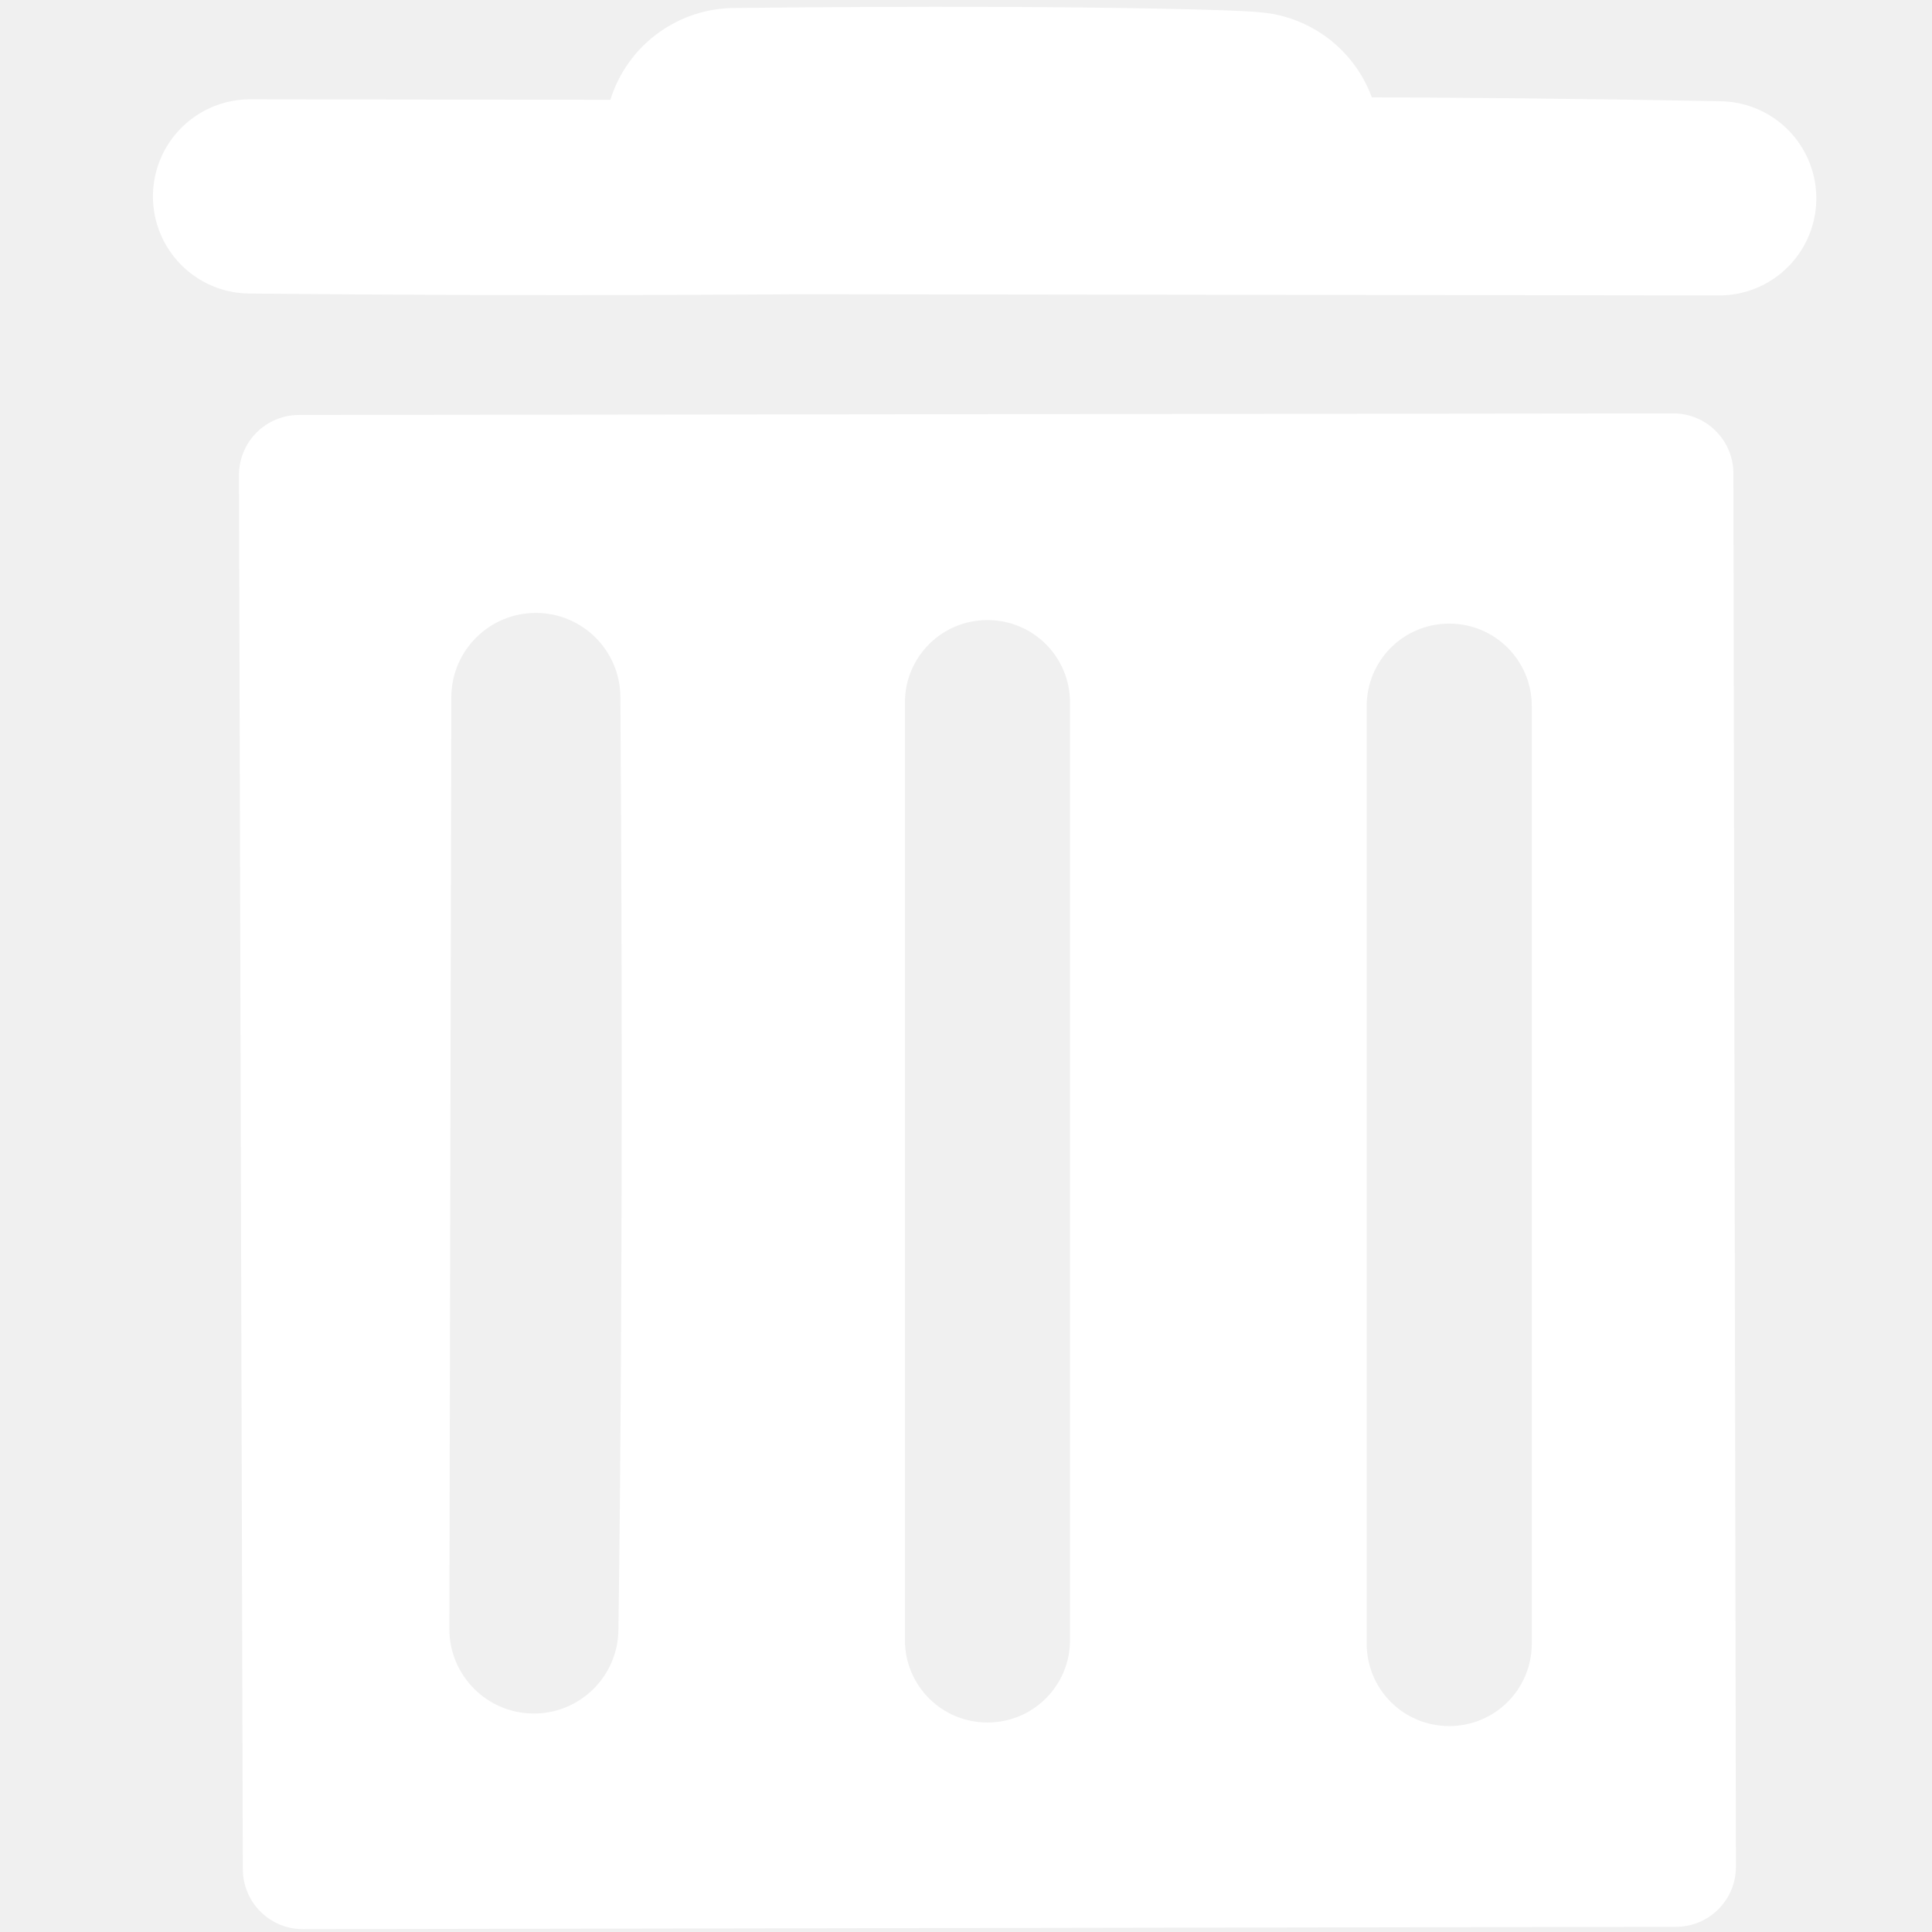
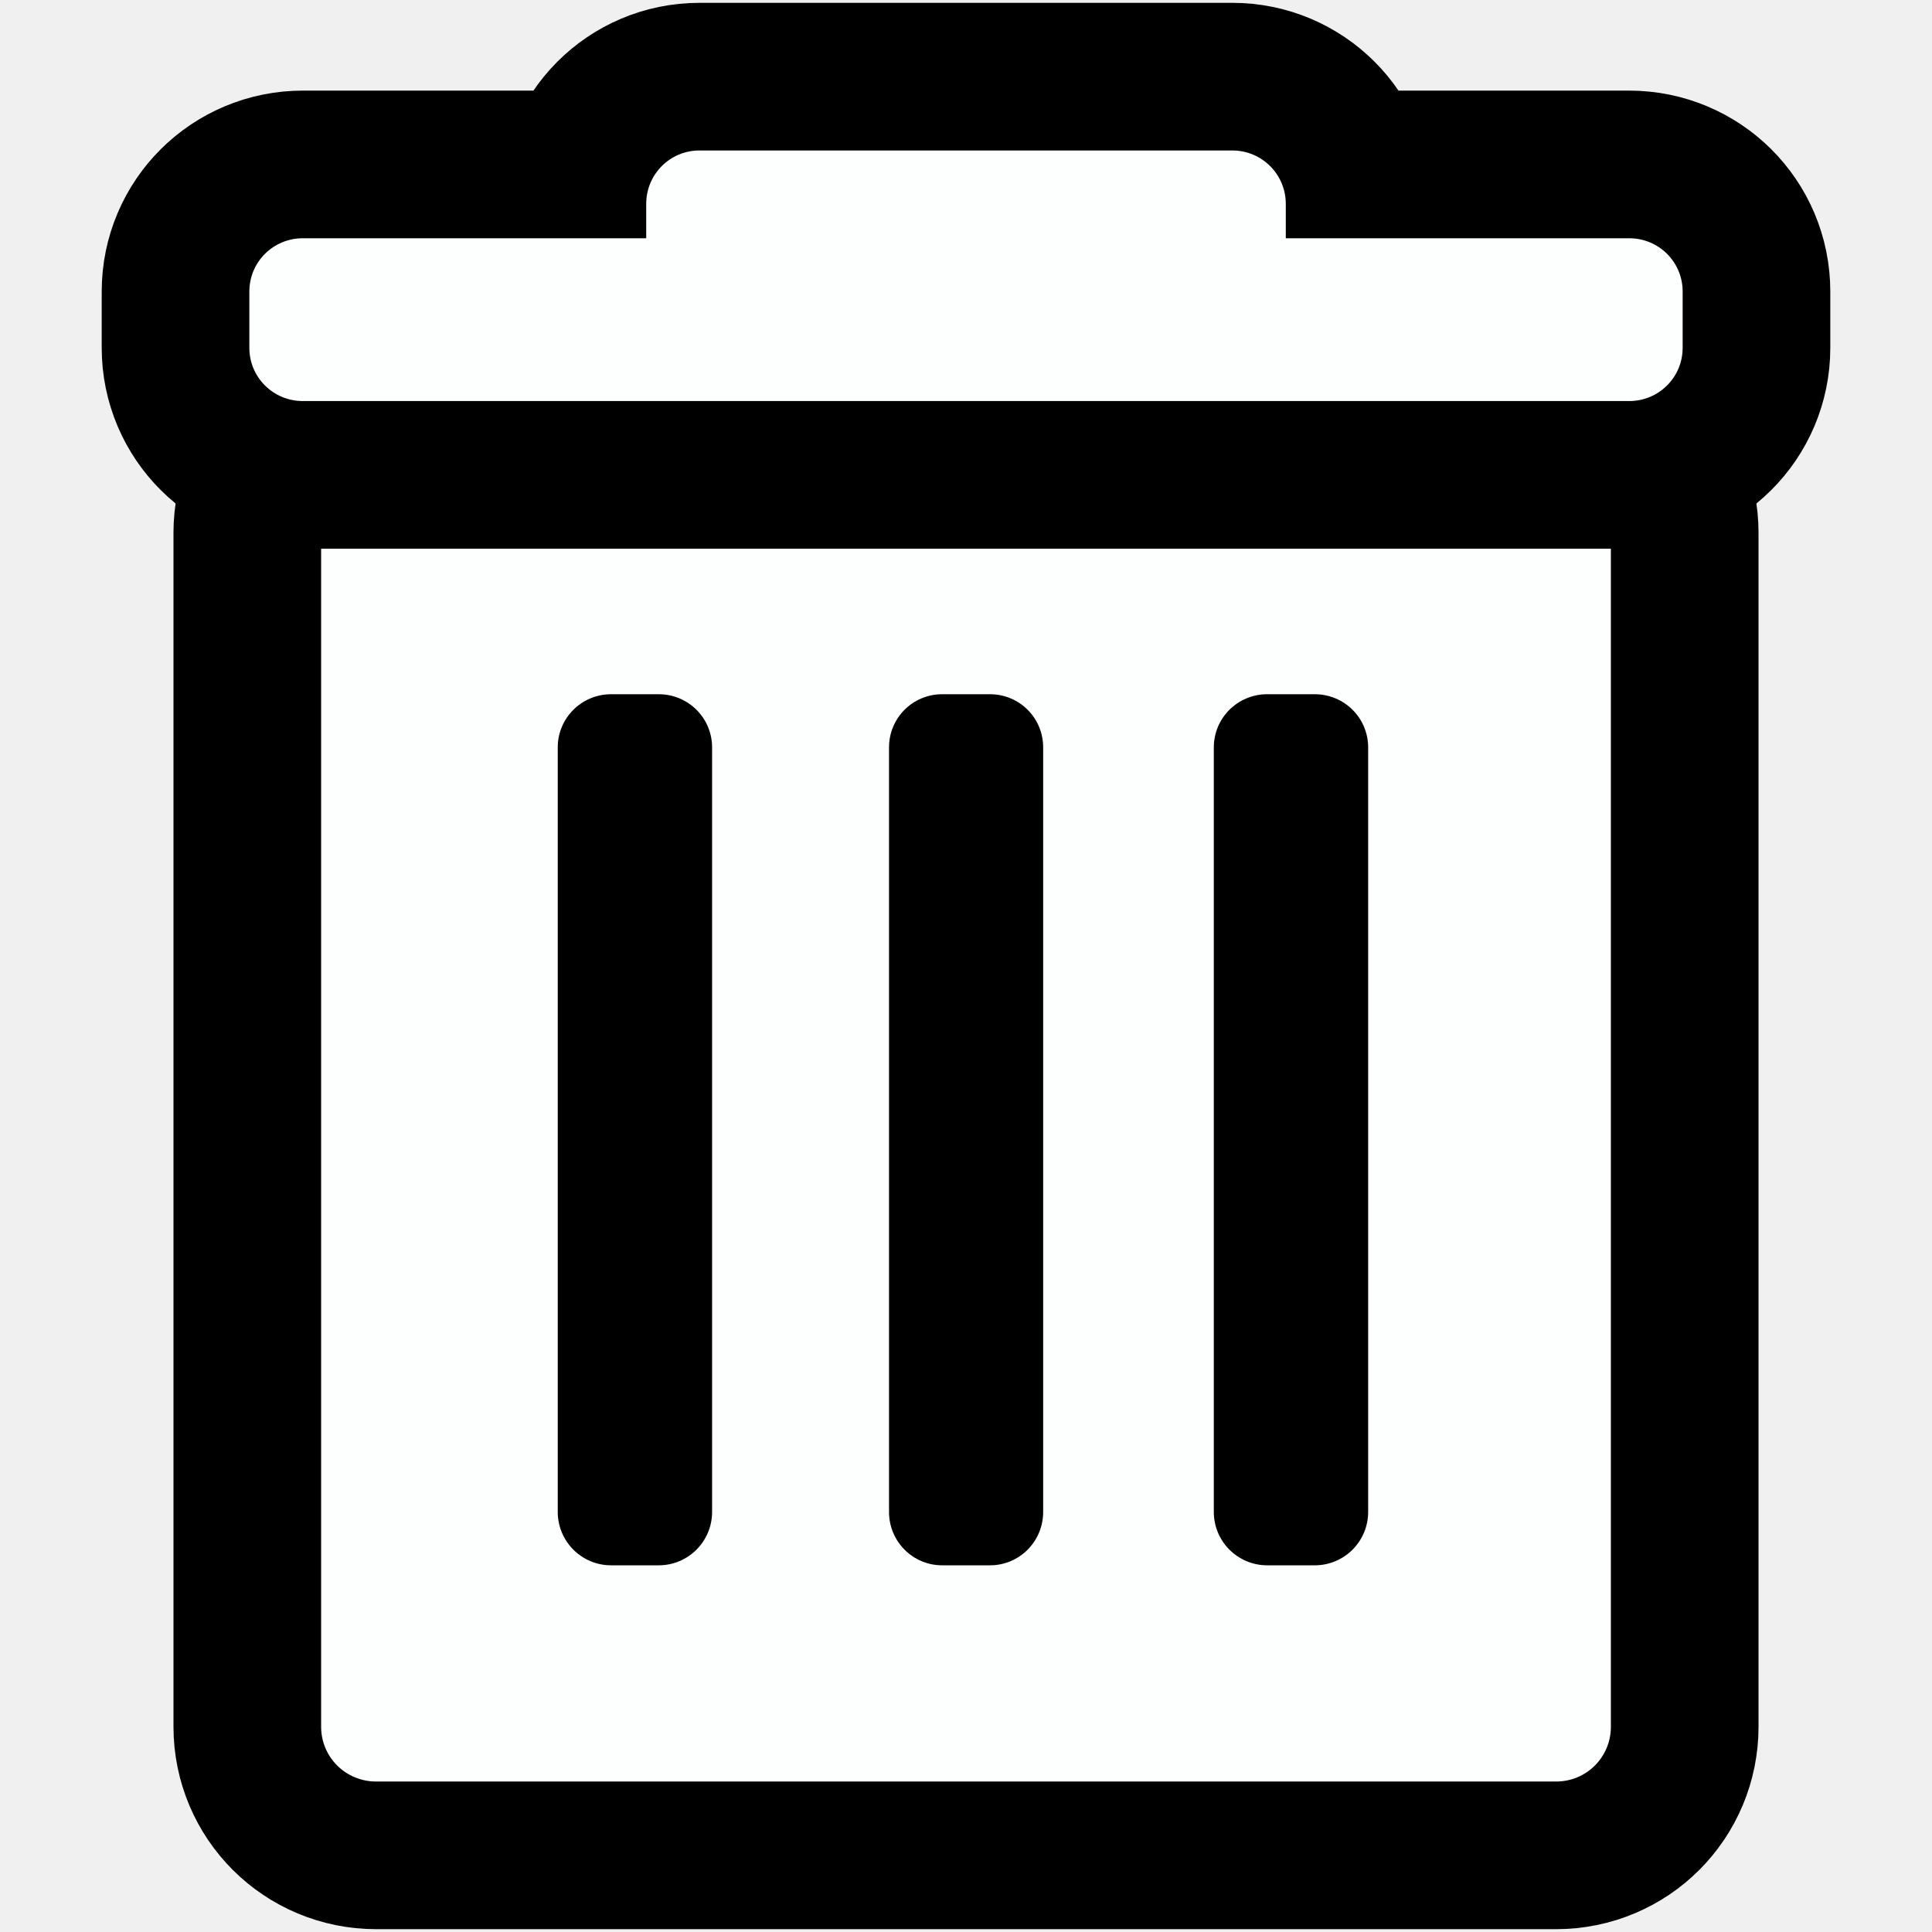
<svg xmlns="http://www.w3.org/2000/svg" version="1.1" width="18" height="18" id="Capa_1" x="0px" y="0px" viewBox="0 0 288.824 288.824" style="enable-background:new 0 0 288.824 288.824;" xml:space="preserve">
  <defs id="defs50" />
  <g id="g17">
</g>
  <g id="g19">
</g>
  <g id="g21">
</g>
  <g id="g23">
</g>
  <g id="g25">
</g>
  <g id="g27">
</g>
  <g id="g29" style="display:inline">
</g>
  <g id="g31">
</g>
  <g id="g33">
</g>
  <g id="g35">
</g>
  <g id="g37">
</g>
  <g id="g39">
</g>
  <g id="g41">
</g>
  <g id="g43">
</g>
  <g id="g45" style="display:inline">
</g>
  <g id="g888" transform="matrix(0.8051781,0,0,0.8051781,56.26903,0)">
    <g id="g15" style="display:inline">
-       <g id="g3" style="stroke:#000000;stroke-opacity:1" transform="matrix(1.296707,0,0,1.360355,7.270415,-117.2836)">
+       <g id="g1135" transform="matrix(0.8864591,0,0,0.8864591,12.42934,28.98826)" style="stroke-width:61.85;stroke-miterlimit:4;stroke-dasharray:none">
+         <g id="g3" style="stroke:#000000;stroke-width:44.07;stroke-miterlimit:4;stroke-dasharray:none;stroke-opacity:1" transform="matrix(1.37022,0,0,1.437476,10.09433,-143.8295)">
	</g>
-       <g id="g5" style="stroke:#000000;stroke-opacity:1" transform="matrix(1.296707,0,0,1.360355,7.270415,-117.2836)">
+         <g id="g5" style="stroke:#000000;stroke-width:44.07;stroke-miterlimit:4;stroke-dasharray:none;stroke-opacity:1" transform="matrix(1.37022,0,0,1.437476,10.09433,-143.8295)">
	</g>
-       <g id="g7" style="stroke:#000000;stroke-opacity:1" transform="matrix(1.296707,0,0,1.360355,7.270415,-117.2836)">
+         <g id="g7" style="stroke:#000000;stroke-width:44.07;stroke-miterlimit:4;stroke-dasharray:none;stroke-opacity:1" transform="matrix(1.37022,0,0,1.437476,10.09433,-143.8295)">
	</g>
-       <g id="g9" style="stroke:#000000;stroke-opacity:1" transform="matrix(1.296707,0,0,1.360355,7.270415,-117.2836)">
+         <g id="g9" style="stroke:#000000;stroke-width:44.07;stroke-miterlimit:4;stroke-dasharray:none;stroke-opacity:1" transform="matrix(1.37022,0,0,1.437476,10.09433,-143.8295)">
	</g>
-       <g id="g11" style="stroke:#000000;stroke-opacity:1" transform="matrix(1.296707,0,0,1.360355,7.270415,-117.2836)">
+         <g id="g11" style="stroke:#000000;stroke-width:44.07;stroke-miterlimit:4;stroke-dasharray:none;stroke-opacity:1" transform="matrix(1.37022,0,0,1.437476,10.09433,-143.8295)">
	</g>
-       <g id="g13" style="stroke:#000000;stroke-opacity:1" transform="matrix(1.296707,0,0,1.360355,7.270415,-117.2836)">
+         <g id="g13" style="stroke:#000000;stroke-width:44.07;stroke-miterlimit:4;stroke-dasharray:none;stroke-opacity:1" transform="matrix(1.37022,0,0,1.437476,10.09433,-143.8295)">
	</g>
-       <g id="g3-0" style="stroke:#000000;stroke-opacity:1" transform="matrix(-1.280223,-0.2162158,0.2060996,-1.343062,236.1662,397.2212)">
+         <g id="g3-0" style="stroke:#000000;stroke-width:44.07;stroke-miterlimit:4;stroke-dasharray:none;stroke-opacity:1" transform="matrix(-1.352802,-0.2284736,0.2177839,-1.419203,251.9667,399.8437)">
	</g>
-       <g id="g5-1" style="stroke:#000000;stroke-opacity:1" transform="matrix(-1.280223,-0.2162158,0.2060996,-1.343062,236.1662,397.2212)">
+         <g id="g5-1" style="stroke:#000000;stroke-width:44.07;stroke-miterlimit:4;stroke-dasharray:none;stroke-opacity:1" transform="matrix(-1.352802,-0.2284736,0.2177839,-1.419203,251.9667,399.8437)">
	</g>
-       <g id="g7-0" style="stroke:#000000;stroke-opacity:1" transform="matrix(-1.280223,-0.2162158,0.2060996,-1.343062,236.1662,397.2212)">
+         <g id="g7-0" style="stroke:#000000;stroke-width:44.07;stroke-miterlimit:4;stroke-dasharray:none;stroke-opacity:1" transform="matrix(-1.352802,-0.2284736,0.2177839,-1.419203,251.9667,399.8437)">
	</g>
-       <g id="g9-7" style="stroke:#000000;stroke-opacity:1" transform="matrix(-1.280223,-0.2162158,0.2060996,-1.343062,236.1662,397.2212)">
+         <g id="g9-7" style="stroke:#000000;stroke-width:44.07;stroke-miterlimit:4;stroke-dasharray:none;stroke-opacity:1" transform="matrix(-1.352802,-0.2284736,0.2177839,-1.419203,251.9667,399.8437)">
	</g>
-       <g id="g11-0" style="display:inline;stroke:#000000;stroke-opacity:1" transform="matrix(-1.280223,-0.2162158,0.2060996,-1.343062,236.1662,397.2212)">
+         <g id="g11-0" style="display:inline;stroke:#000000;stroke-width:44.07;stroke-miterlimit:4;stroke-dasharray:none;stroke-opacity:1" transform="matrix(-1.352802,-0.2284736,0.2177839,-1.419203,251.9667,399.8437)">
	</g>
-       <g id="g13-9" style="display:inline;stroke:#000000;stroke-opacity:1" transform="matrix(-1.280223,-0.2162158,0.2060996,-1.343062,236.1662,397.2212)">
+         <g id="g13-9" style="display:inline;stroke:#000000;stroke-width:44.07;stroke-miterlimit:4;stroke-dasharray:none;stroke-opacity:1" transform="matrix(-1.352802,-0.2284736,0.2177839,-1.419203,251.9667,399.8437)">
	</g>
-       <g id="path3661" style="display:inline;opacity:1">
-         <path id="path866" style="color:#000000;font-style:normal;font-variant:normal;font-weight:normal;font-stretch:normal;font-size:medium;line-height:normal;font-family:sans-serif;font-variant-ligatures:normal;font-variant-position:normal;font-variant-caps:normal;font-variant-numeric:normal;font-variant-alternates:normal;font-variant-east-asian:normal;font-feature-settings:normal;font-variation-settings:normal;text-indent:0;text-align:start;text-decoration:none;text-decoration-line:none;text-decoration-style:solid;text-decoration-color:#000000;letter-spacing:normal;word-spacing:normal;text-transform:none;writing-mode:lr-tb;direction:ltr;text-orientation:mixed;dominant-baseline:auto;baseline-shift:baseline;text-anchor:start;white-space:normal;shape-padding:0;shape-margin:0;inline-size:0;clip-rule:nonzero;display:inline;overflow:visible;visibility:visible;isolation:auto;mix-blend-mode:normal;color-interpolation:sRGB;color-interpolation-filters:linearRGB;solid-color:#000000;solid-opacity:1;vector-effect:none;fill:#ffffff;fill-opacity:1;fill-rule:nonzero;stroke:none;stroke-width:17.948;stroke-linecap:round;stroke-linejoin:round;stroke-miterlimit:6.6;stroke-dasharray:none;stroke-dashoffset:0;stroke-opacity:1;color-rendering:auto;image-rendering:auto;shape-rendering:auto;text-rendering:auto;enable-background:accumulate;stop-color:#000000;stop-opacity:1" d="M 250.158,70.779 44.701,71.008 45.275,279.424 250.539,279.078 Z M 80.143,91.627 a 12.637,12.637 0 0 1 0.016,0 12.637,12.637 0 0 1 12.584,12.42 c 3.24e-4,0.047 -3.25e-4,0.066 0,0.113 0.579,84.835 -0.289,139.157 -0.293,139.412 -8.1e-5,6e-4 -0.002,0.178 -0.002,0.178 A 12.637,12.637 0 0 1 67.176,243.52 L 67.471,104.221 v -0.113 A 12.637,12.637 0 0 1 80.143,91.627 Z m 67.479,1.07 c 6.837,0 12.34,5.503 12.34,12.34 v 140.129 c 0,6.837 -5.503,12.34 -12.34,12.34 -6.837,0 -12.342,-5.503 -12.342,-12.34 V 105.037 c 0,-6.837 5.505,-12.34 12.342,-12.34 z m 69.031,0.531 c 6.837,0 12.342,5.505 12.342,12.342 v 140.127 c 0,6.837 -5.505,12.342 -12.342,12.342 -6.837,0 -12.342,-5.505 -12.342,-12.342 V 105.57 c 0,-6.837 5.505,-12.342 12.342,-12.342 z" transform="matrix(1.241961,0,0,1.241961,-69.88396,0)" />
-         <path style="color:#000000;font-style:normal;font-variant:normal;font-weight:normal;font-stretch:normal;font-size:medium;line-height:normal;font-family:sans-serif;font-variant-ligatures:normal;font-variant-position:normal;font-variant-caps:normal;font-variant-numeric:normal;font-variant-alternates:normal;font-variant-east-asian:normal;font-feature-settings:normal;font-variation-settings:normal;text-indent:0;text-align:start;text-decoration:none;text-decoration-line:none;text-decoration-style:solid;text-decoration-color:#000000;letter-spacing:normal;word-spacing:normal;text-transform:none;writing-mode:lr-tb;direction:ltr;text-orientation:mixed;dominant-baseline:auto;baseline-shift:baseline;text-anchor:start;white-space:normal;shape-padding:0;shape-margin:0;inline-size:0;clip-rule:nonzero;display:inline;overflow:visible;visibility:visible;isolation:auto;mix-blend-mode:normal;color-interpolation:sRGB;color-interpolation-filters:linearRGB;solid-color:#000000;solid-opacity:1;vector-effect:none;fill:#ffffff;fill-opacity:1;fill-rule:nonzero;stroke:none;stroke-linecap:round;stroke-linejoin:round;stroke-miterlimit:6.6;stroke-dasharray:none;stroke-dashoffset:0;stroke-opacity:1;color-rendering:auto;image-rendering:auto;shape-rendering:auto;text-rendering:auto;enable-background:accumulate;stop-color:#000000;stop-opacity:1" d="m 240.791,76.76 -255.172,0.285 a 11.147,11.147 0 0 0 -11.133,11.176 l 0.715,258.844 a 11.147,11.147 0 0 0 11.164,11.113 L 241.295,357.75 a 11.147,11.147 0 0 0 11.125,-11.166 L 251.949,87.887 A 11.147,11.147 0 0 0 240.791,76.76 Z M 229.678,99.064 230.109,335.479 -2.539,335.867 -3.191,99.324 Z" id="path868" />
+         <g id="path6027" style="display:inline;opacity:1;stroke-width:58.532;stroke-miterlimit:4;stroke-dasharray:none" transform="matrix(1.056692,0,0,1.056692,2.411741,-19.89683)" />
+         <path id="rect1068" style="fill:#fdfefe;fill-opacity:1;stroke:#000000;stroke-width:61.85;stroke-linecap:round;stroke-linejoin:round;stroke-miterlimit:4;stroke-dasharray:none;stroke-opacity:1;paint-order:markers stroke fill" d="m -14.081,67.379 c -6.37,0 -11.516,5.146 -11.516,11.516 V 328.959 c 0,6.37 5.146,11.475 11.516,11.475 H 233.063 c 6.37,0 11.475,-5.105 11.475,-11.475 V 78.895 c 0,-6.37 -5.105,-11.516 -11.475,-11.516 z m 49.231,45.324 h 9.953 c 6.184,0 11.187,4.962 11.187,11.146 v 160.115 c 0,6.184 -5.003,11.187 -11.187,11.187 h -9.953 c -6.184,0 -11.187,-5.003 -11.187,-11.187 v -160.115 c 0,-6.184 5.003,-11.146 11.187,-11.146 z m 69.343,0 h 9.994 c 6.184,0 11.146,4.962 11.146,11.146 v 160.115 c 0,6.184 -4.962,11.187 -11.146,11.187 h -9.994 c -6.184,0 -11.146,-5.003 -11.146,-11.187 v -160.115 c 0,-6.184 4.962,-11.146 11.146,-11.146 z m 68.068,0 h 9.953 c 6.184,0 11.187,4.962 11.187,11.146 v 160.115 c 0,6.184 -5.003,11.187 -11.187,11.187 h -9.953 c -6.184,0 -11.187,-5.003 -11.187,-11.187 v -160.115 c 0,-6.184 5.003,-11.146 11.187,-11.146 z" />
+         <path id="rect1109" style="fill:#fdfefe;fill-opacity:1;stroke:#000000;stroke-width:61.85;stroke-linecap:round;stroke-linejoin:round;stroke-miterlimit:4;stroke-dasharray:none;stroke-opacity:1;paint-order:markers stroke fill" d="m 53.638,-1.183 c -6.184,0 -11.146,5.003 -11.146,11.187 v 7.198 h -71.934 c -6.184,0 -11.187,4.962 -11.187,11.146 v 11.804 c 0,6.184 5.003,11.146 11.187,11.146 H 248.383 c 6.184,0 11.187,-4.962 11.187,-11.146 v -11.804 c 0,-6.184 -5.003,-11.146 -11.187,-11.146 h -71.934 v -7.198 c 0,-6.184 -5.003,-11.187 -11.187,-11.187 z" />
      </g>
-       <path style="fill:#ffffff;fill-opacity:1;stroke:#ffffff;stroke-width:36.056;stroke-linecap:round;stroke-linejoin:round;stroke-miterlimit:6.6;stroke-dasharray:none;stroke-opacity:1" d="m -23.459,36.471 272.776,0.354 C 142.028,34.799 91.496,37.642 -23.459,36.471 Z" id="path3663" />
-       <path style="display:inline;fill:#ffffff;fill-opacity:1;stroke:#ffffff;stroke-width:48.506;stroke-linecap:round;stroke-linejoin:round;stroke-miterlimit:6.6;stroke-dasharray:none;stroke-opacity:1" d="m 66.599,25.733 c 73.839,-0.765 101.007,0.774 94.677,0.774 -4.828,5.682 -55.127,1.26 -94.677,-0.774 z" id="path3690" />
-       <g id="path6027" style="display:inline;opacity:1" />
    </g>
  </g>
</svg>
